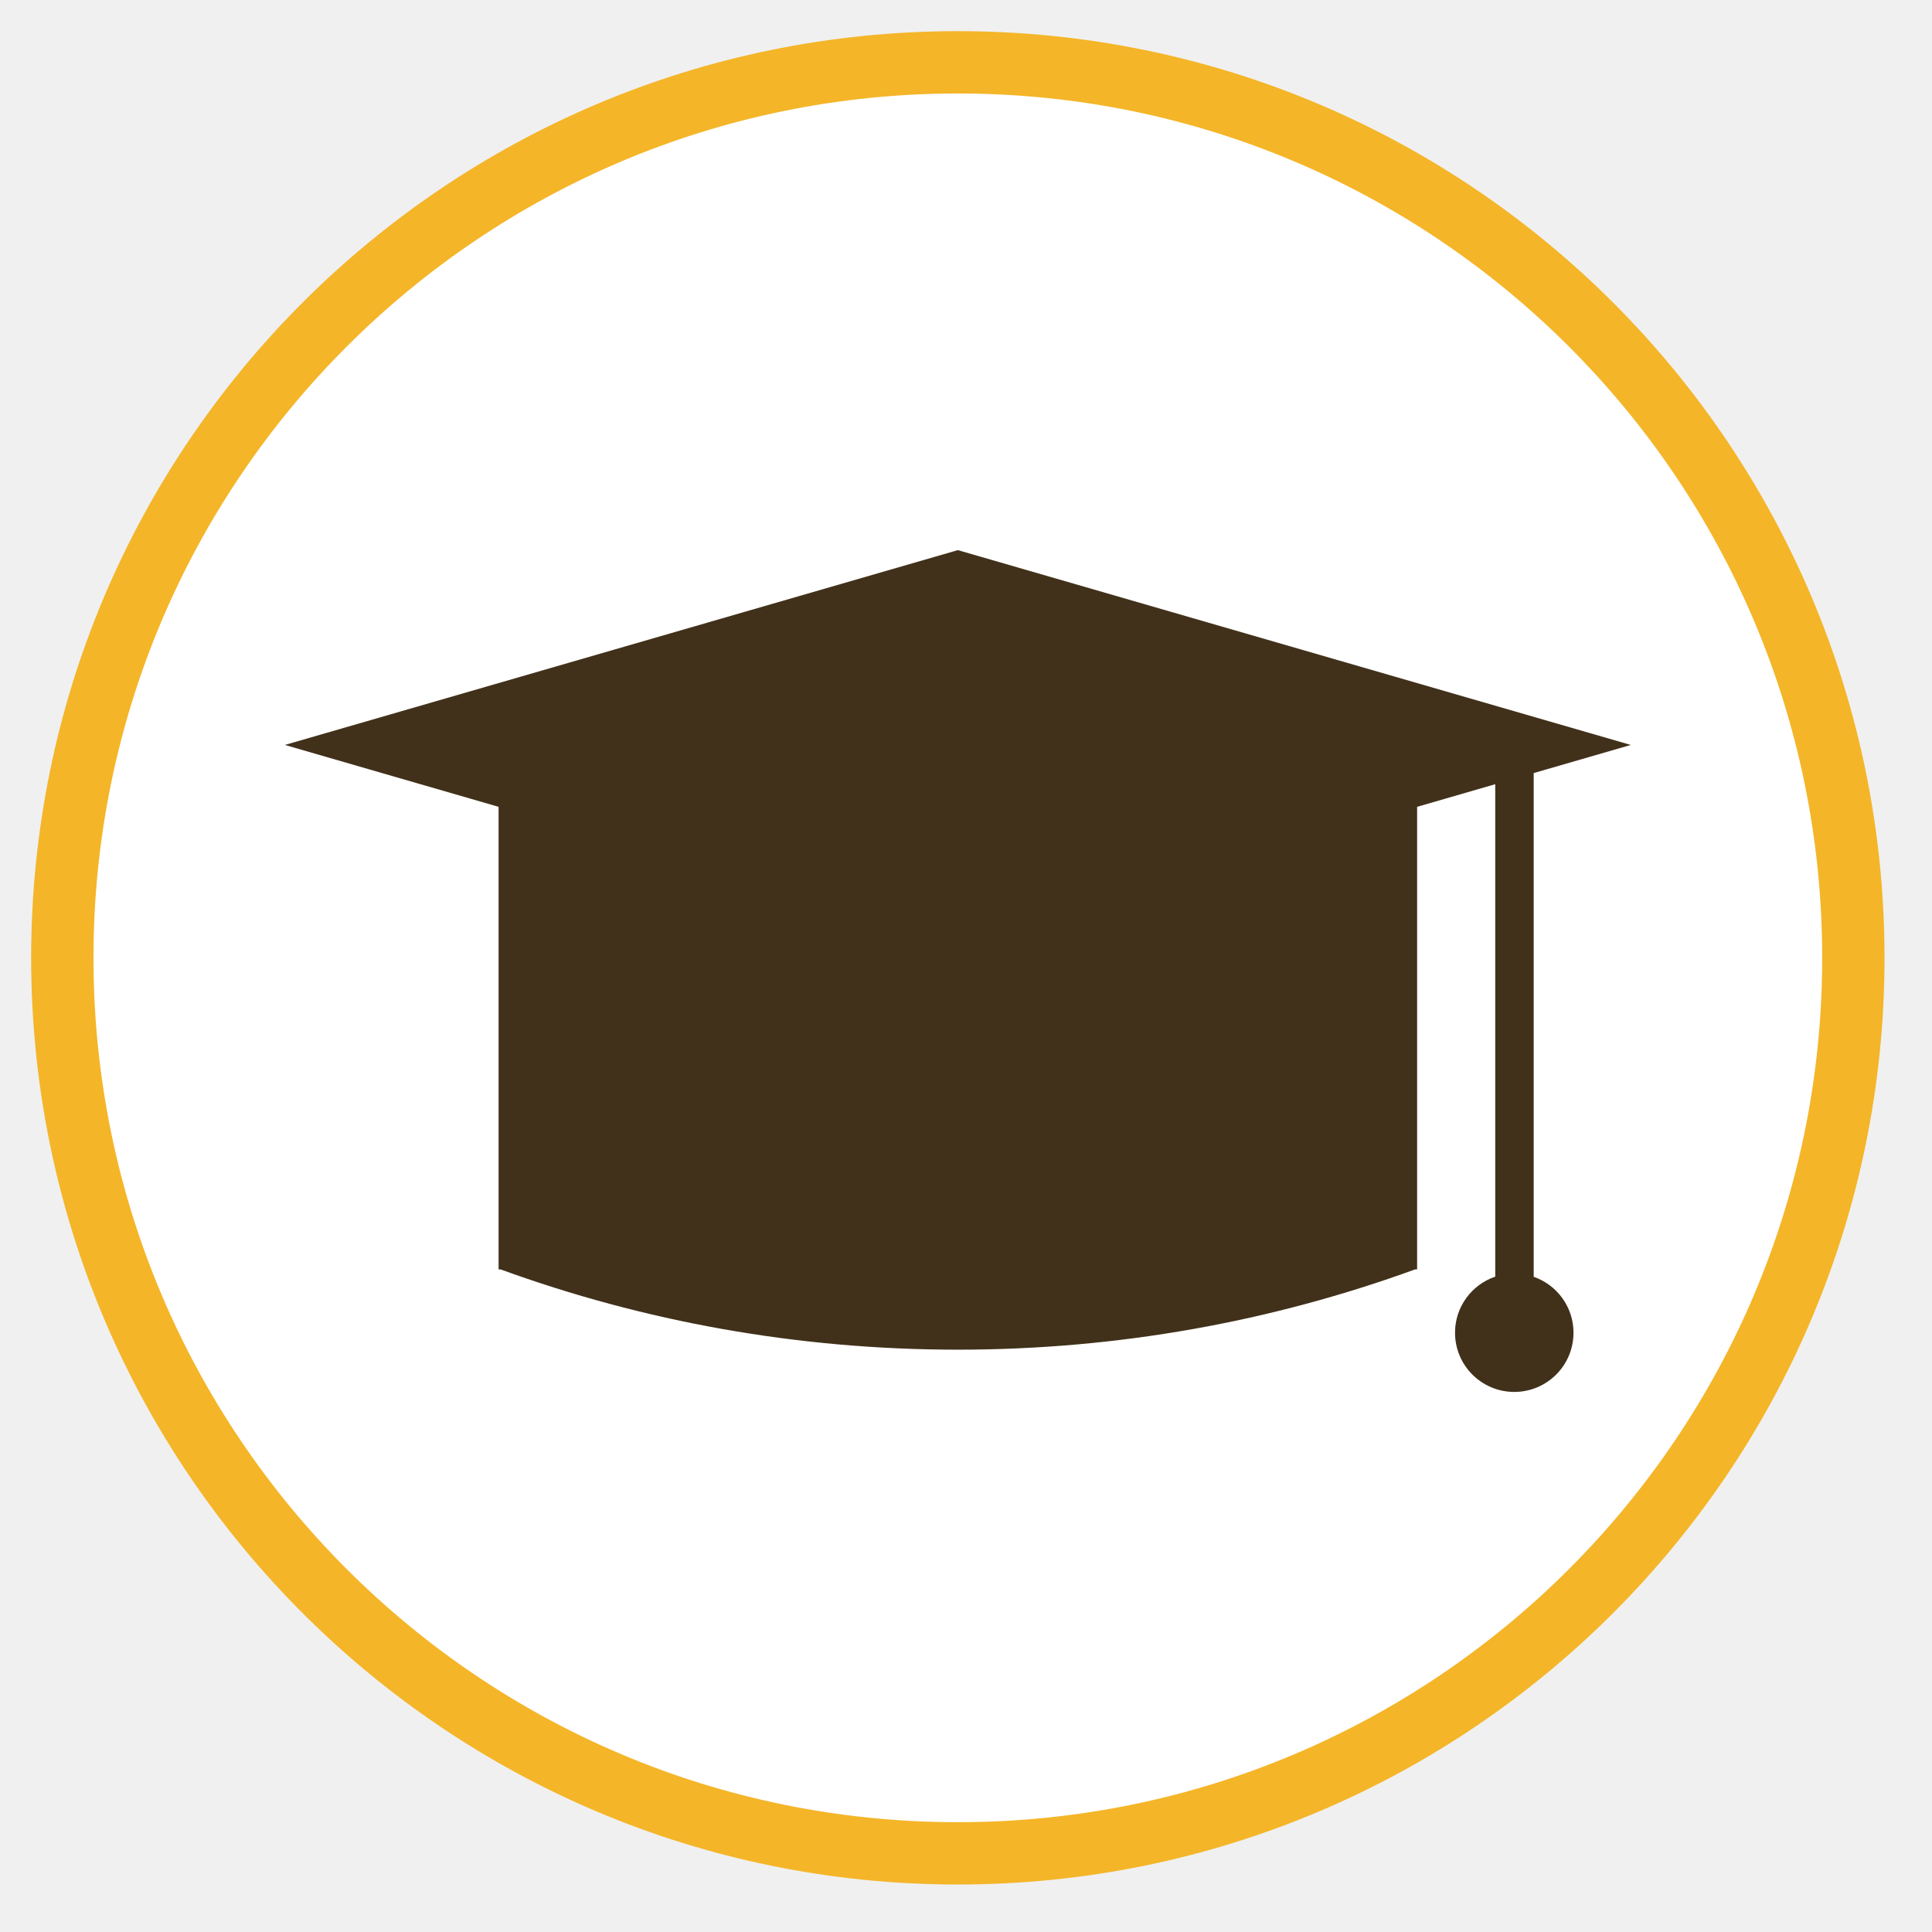
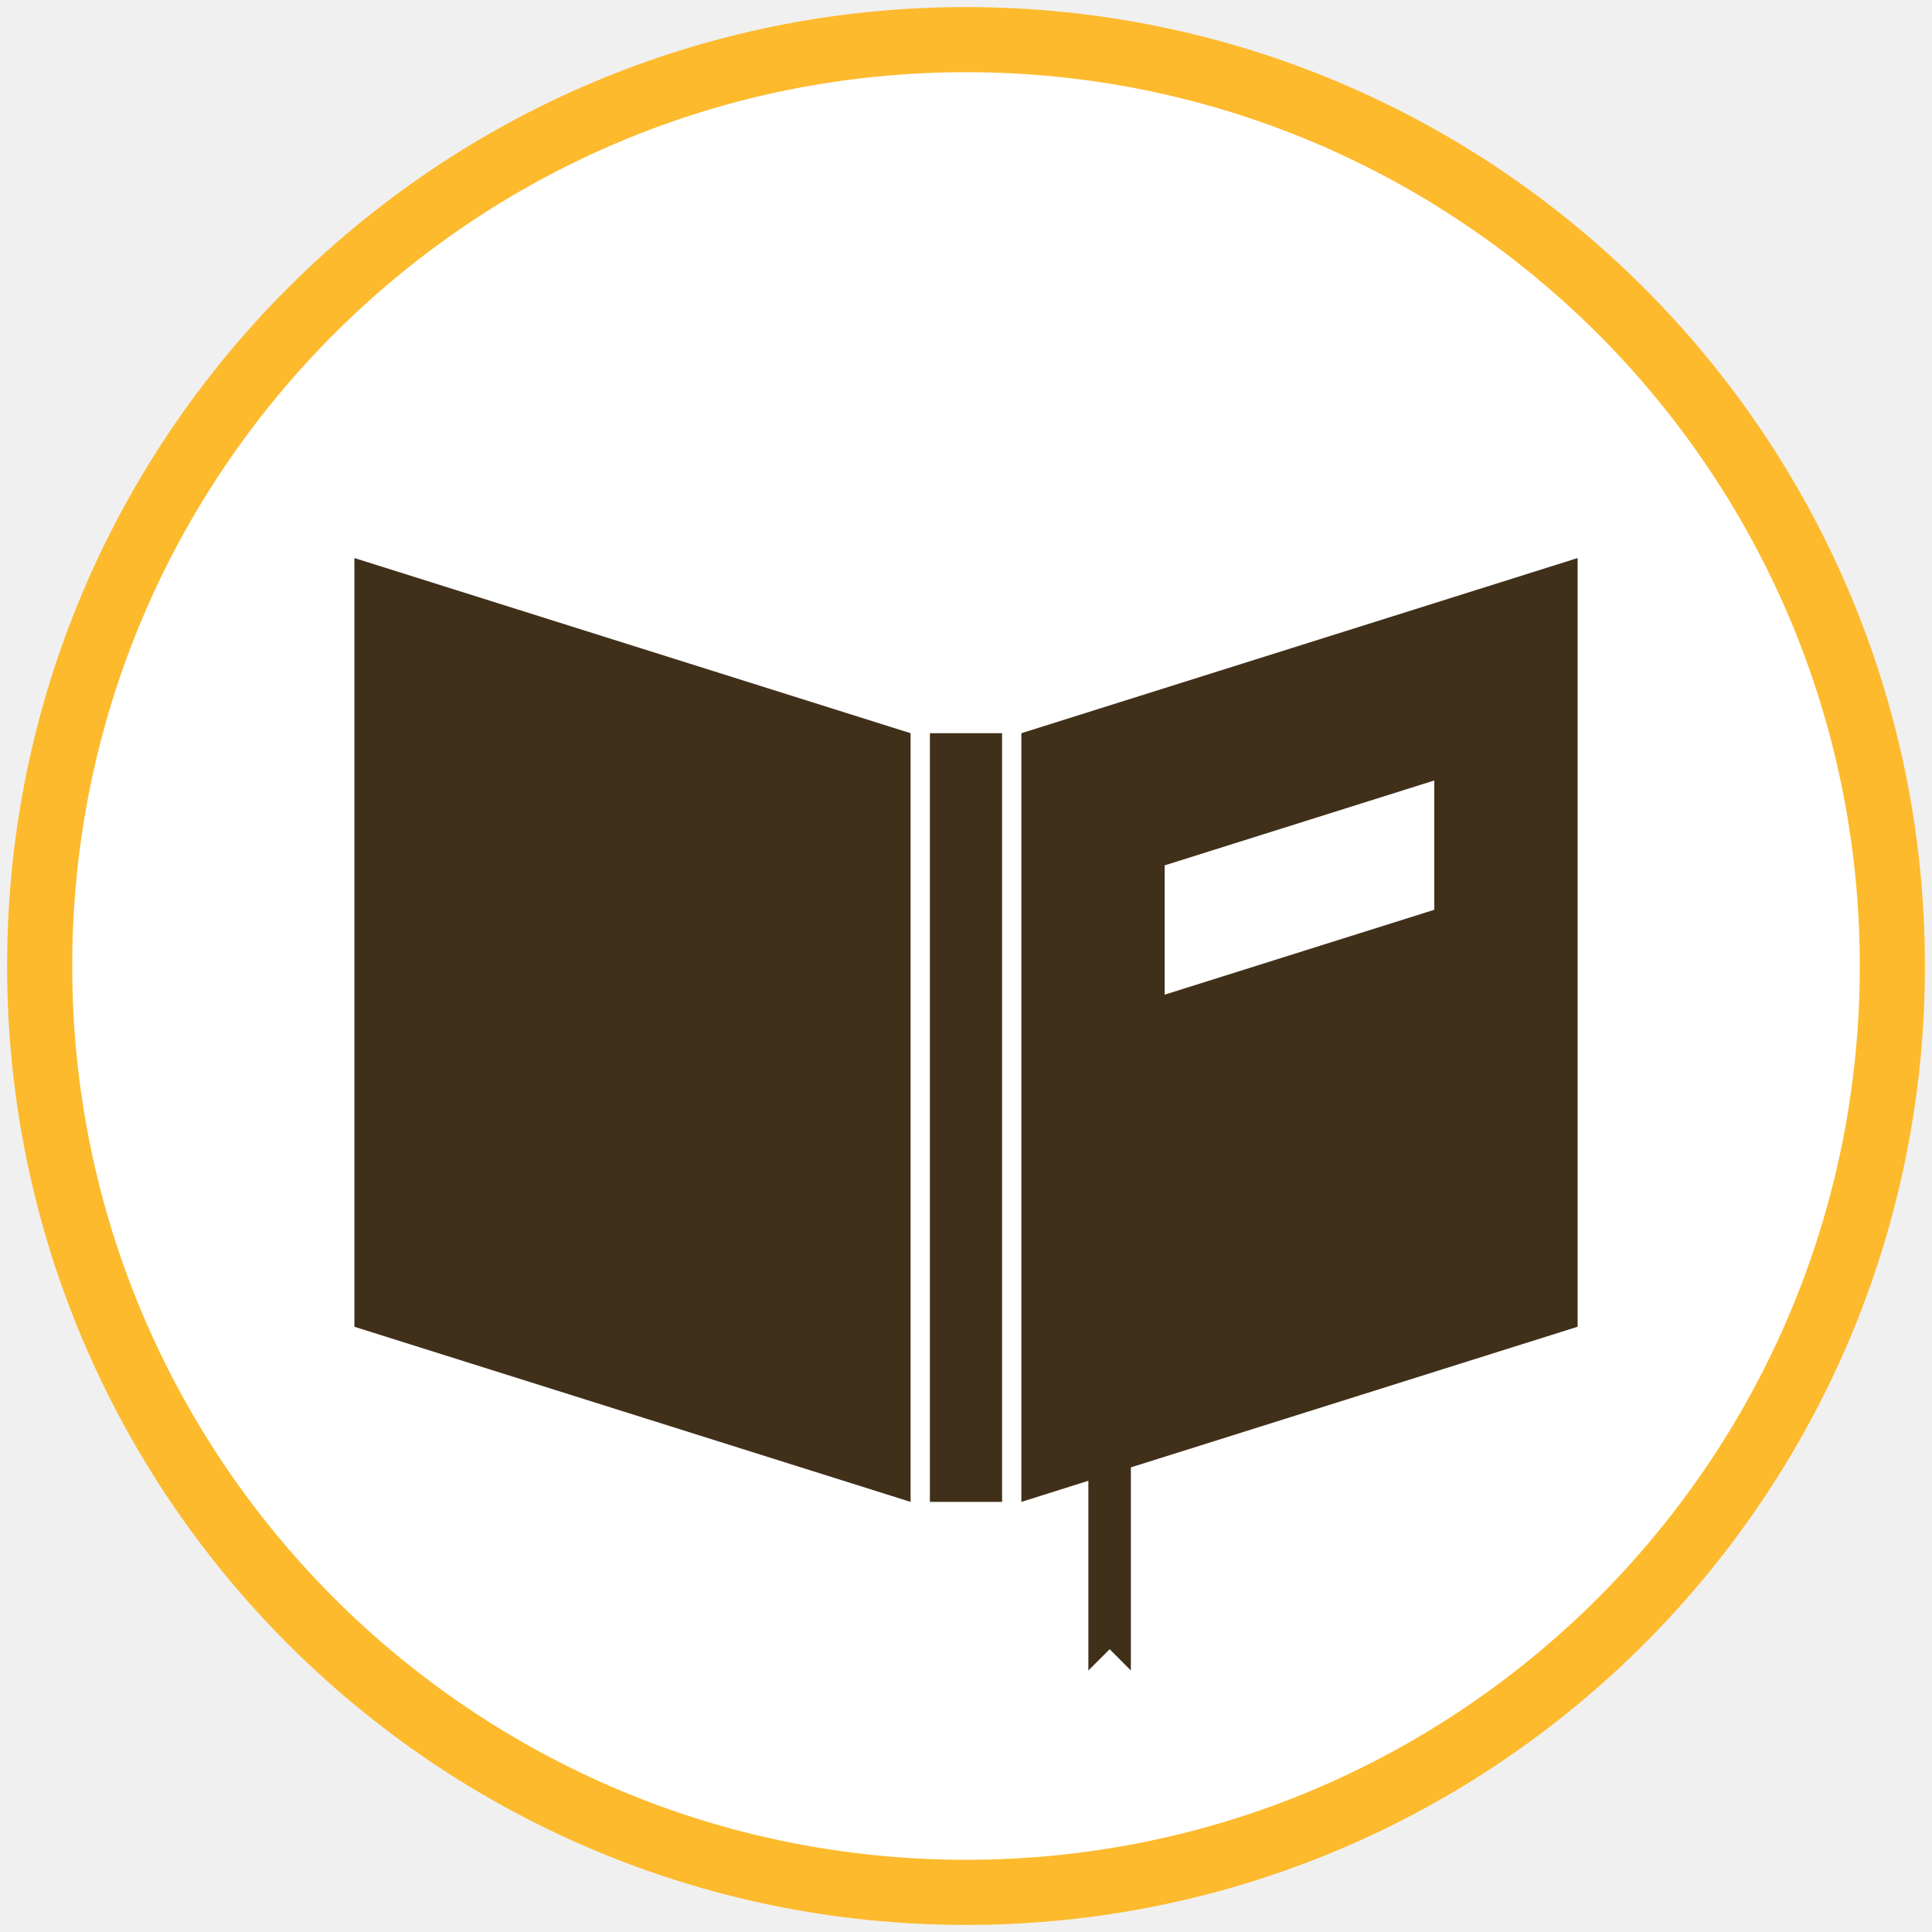
- <svg xmlns="http://www.w3.org/2000/svg" width="93px" height="93px" viewBox="0 0 93 93" version="1.1">
-   <defs />
-   <g id="Startseite" stroke="none" stroke-width="1" fill="none" fill-rule="evenodd">
-     <g id="Slice-Start" transform="translate(-539, -621)">
-       <g id="Icons-+-Iconlabels" transform="translate(404, 622)">
-         <g id="Icons" transform="translate(3, 0)">
-           <g id="Lernen" transform="translate(135, 2)">
-             <g id="Group">
-               <circle id="Oval" stroke="#F4B528" stroke-width="3" fill="#FFFFFF" cx="43.107" cy="43.107" r="43.107" />
-               <path d="M70.827,58.461 L70.827,34.213 L75.501,32.859 L43.107,23.481 L10.713,32.859 L21,35.838 L21,58.069 L20.999,58.071 L21,58.071 L21,58.106 L21.099,58.106 C27.965,60.605 35.376,61.969 43.107,61.969 C50.837,61.969 58.248,60.605 65.114,58.106 L65.215,58.106 L65.215,35.838 L68.976,34.749 L68.976,58.453 C67.852,58.835 67.04,59.898 67.04,61.152 C67.04,62.726 68.317,64.003 69.892,64.003 C71.467,64.003 72.743,62.727 72.743,61.152 C72.742,59.904 71.942,58.849 70.827,58.461 L70.827,58.461 Z" id="Shape" fill="#41311A" />
-             </g>
-           </g>
-         </g>
-       </g>
-     </g>
+ <svg xmlns="http://www.w3.org/2000/svg" version="1.1" id="Ebene_1" x="0px" y="0px" width="89px" height="89px" viewBox="0 0 89 89" enable-background="new 0 0 89 89" xml:space="preserve">
+   <path id="Fill-1" fill="#FFFFFF" stroke="#FDBA2D" stroke-width="3" d="M87.174,44.5  c0,23.567-19.107,42.674-42.674,42.674c-23.569,0-42.673-19.106-42.673-42.674c0-23.568,19.104-42.674,42.673-42.674  C68.066,1.826,87.174,20.932,87.174,44.5" />
+   <g>
+     <rect x="42.837" y="33.776" fill="#40301A" width="3.325" height="35.41" />
+     <polygon fill="#40301A" points="16.326,61.119 41.947,69.187 41.947,33.776 16.326,25.707  " />
+     <path fill="#40301A" d="M47.051,33.776v35.41l3.086-0.972v8.736h0.004l0.977-0.977l0.975,0.977h0.002v-9.353l20.58-6.479V25.707   L47.051,33.776z M66.072,41.91l-12.42,3.911v-5.957l12.42-3.91V41.91z" />
  </g>
</svg>
